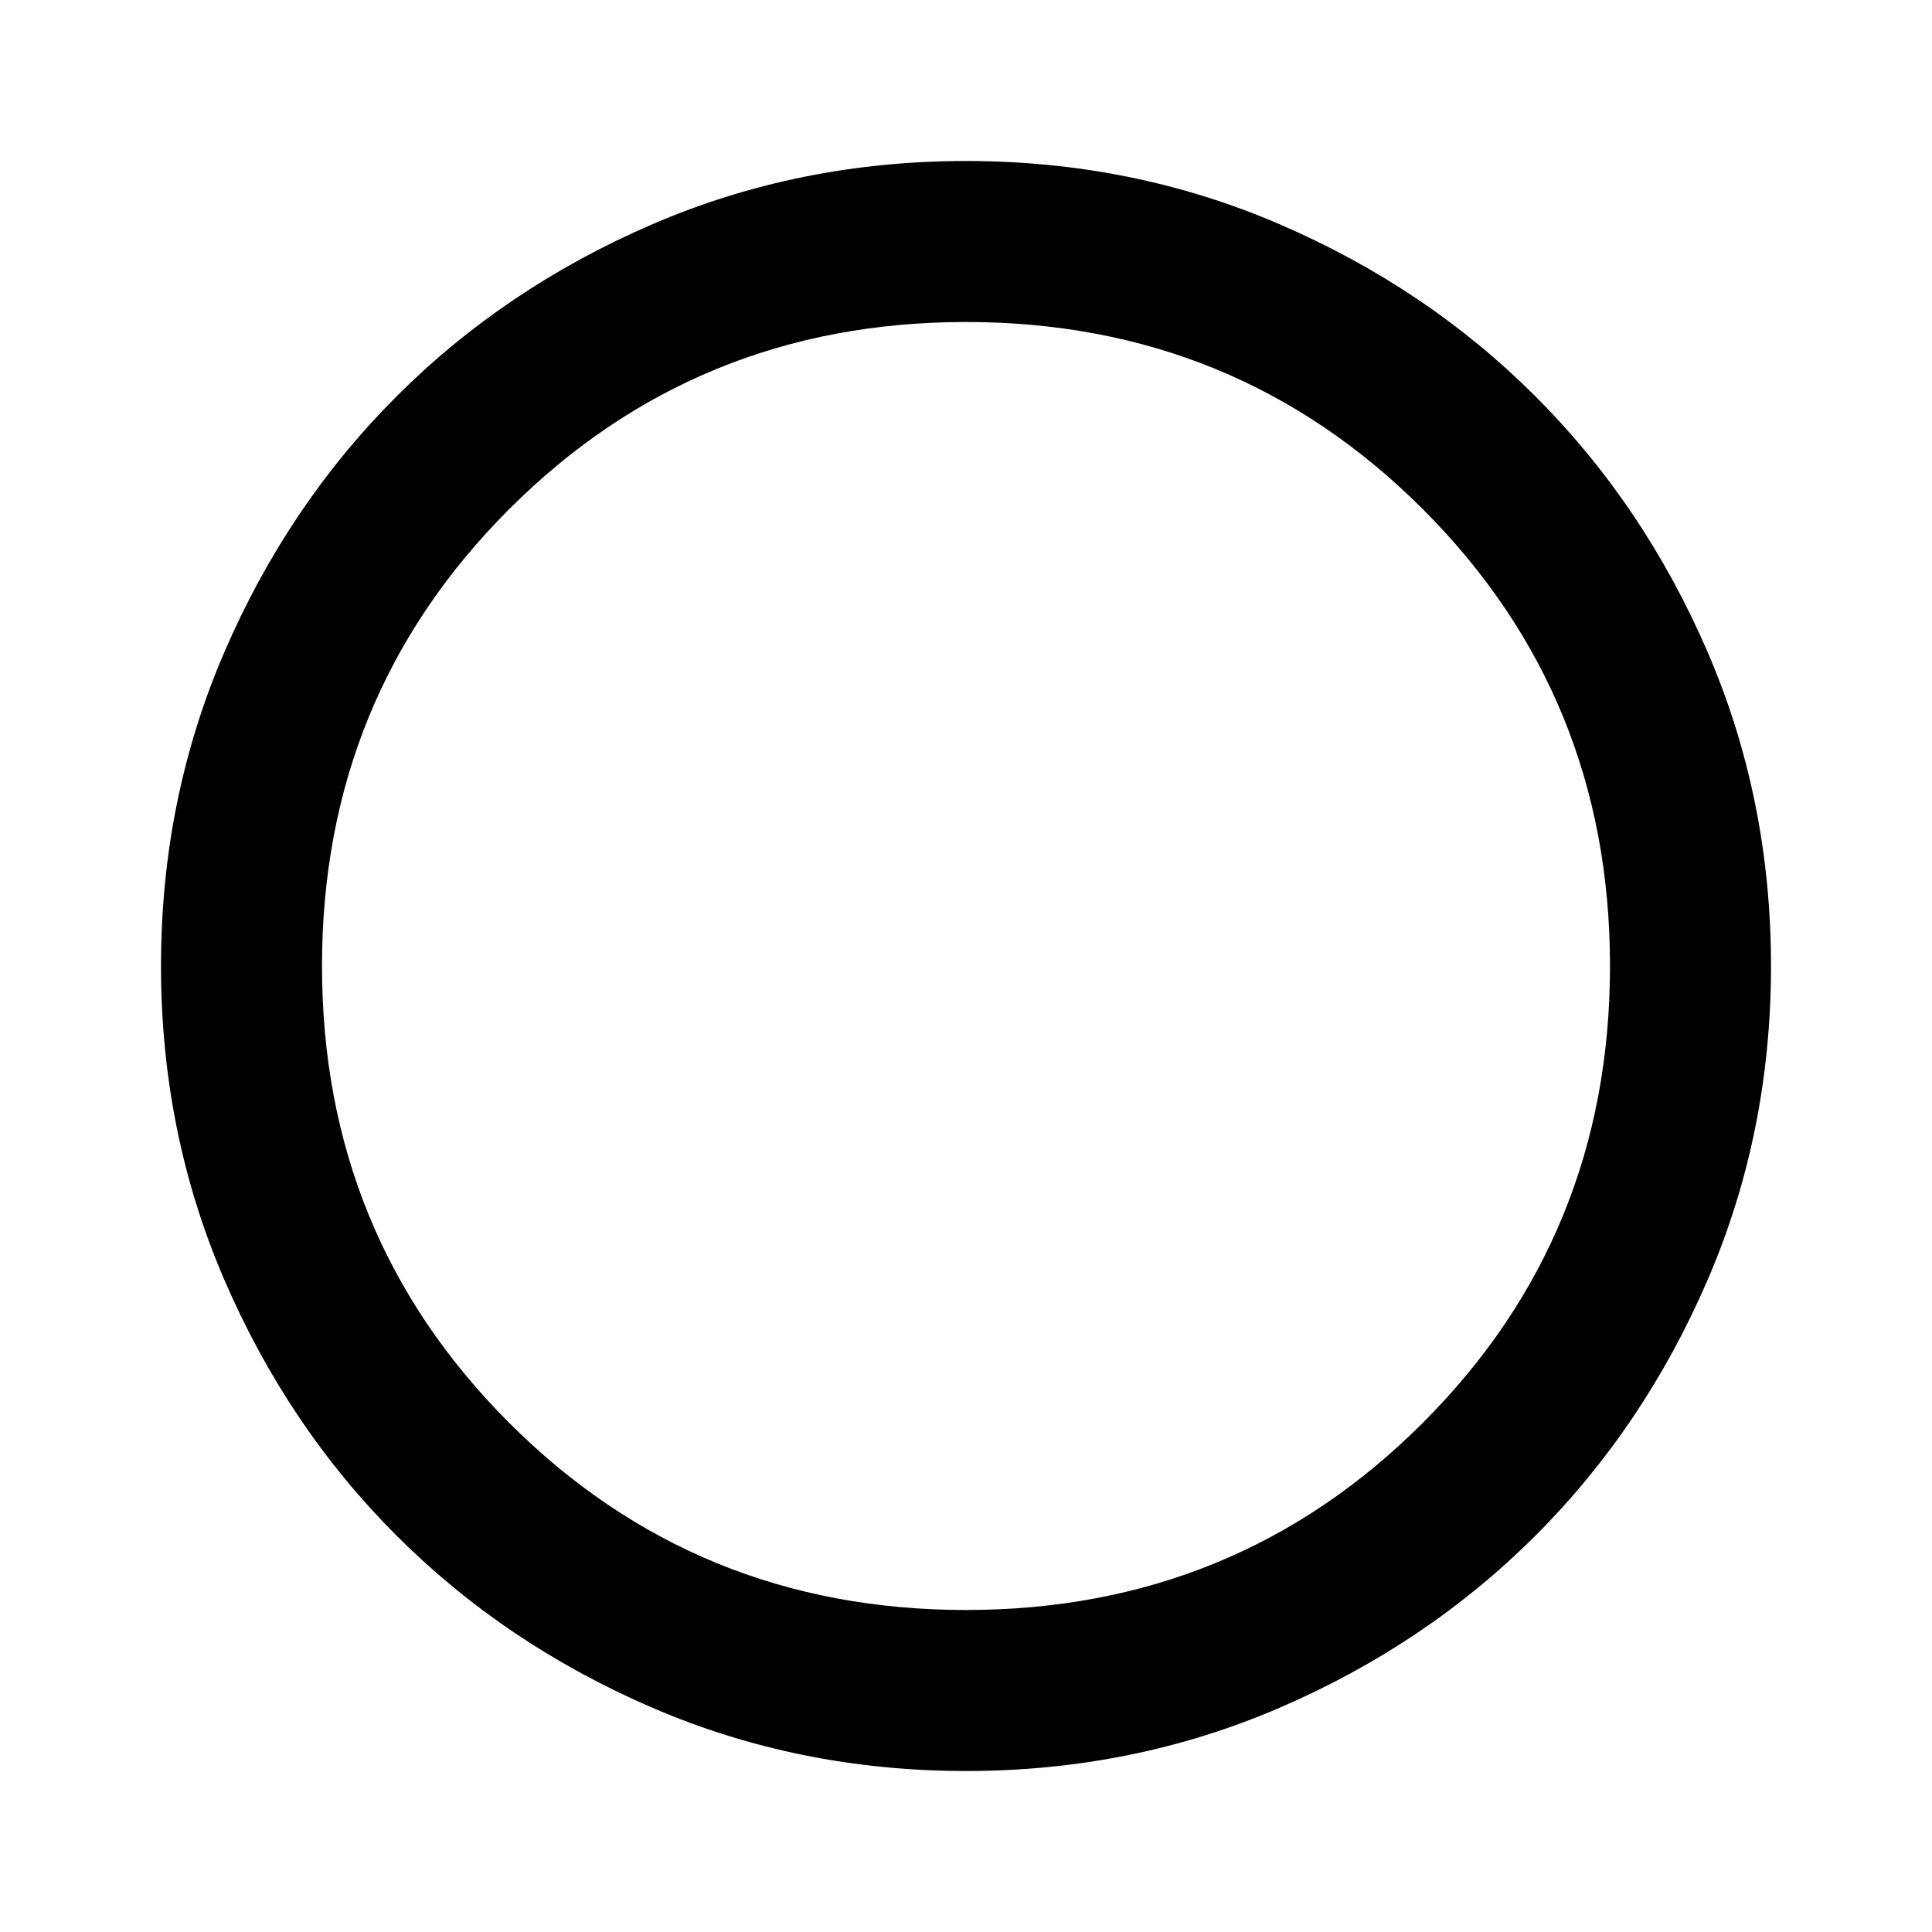
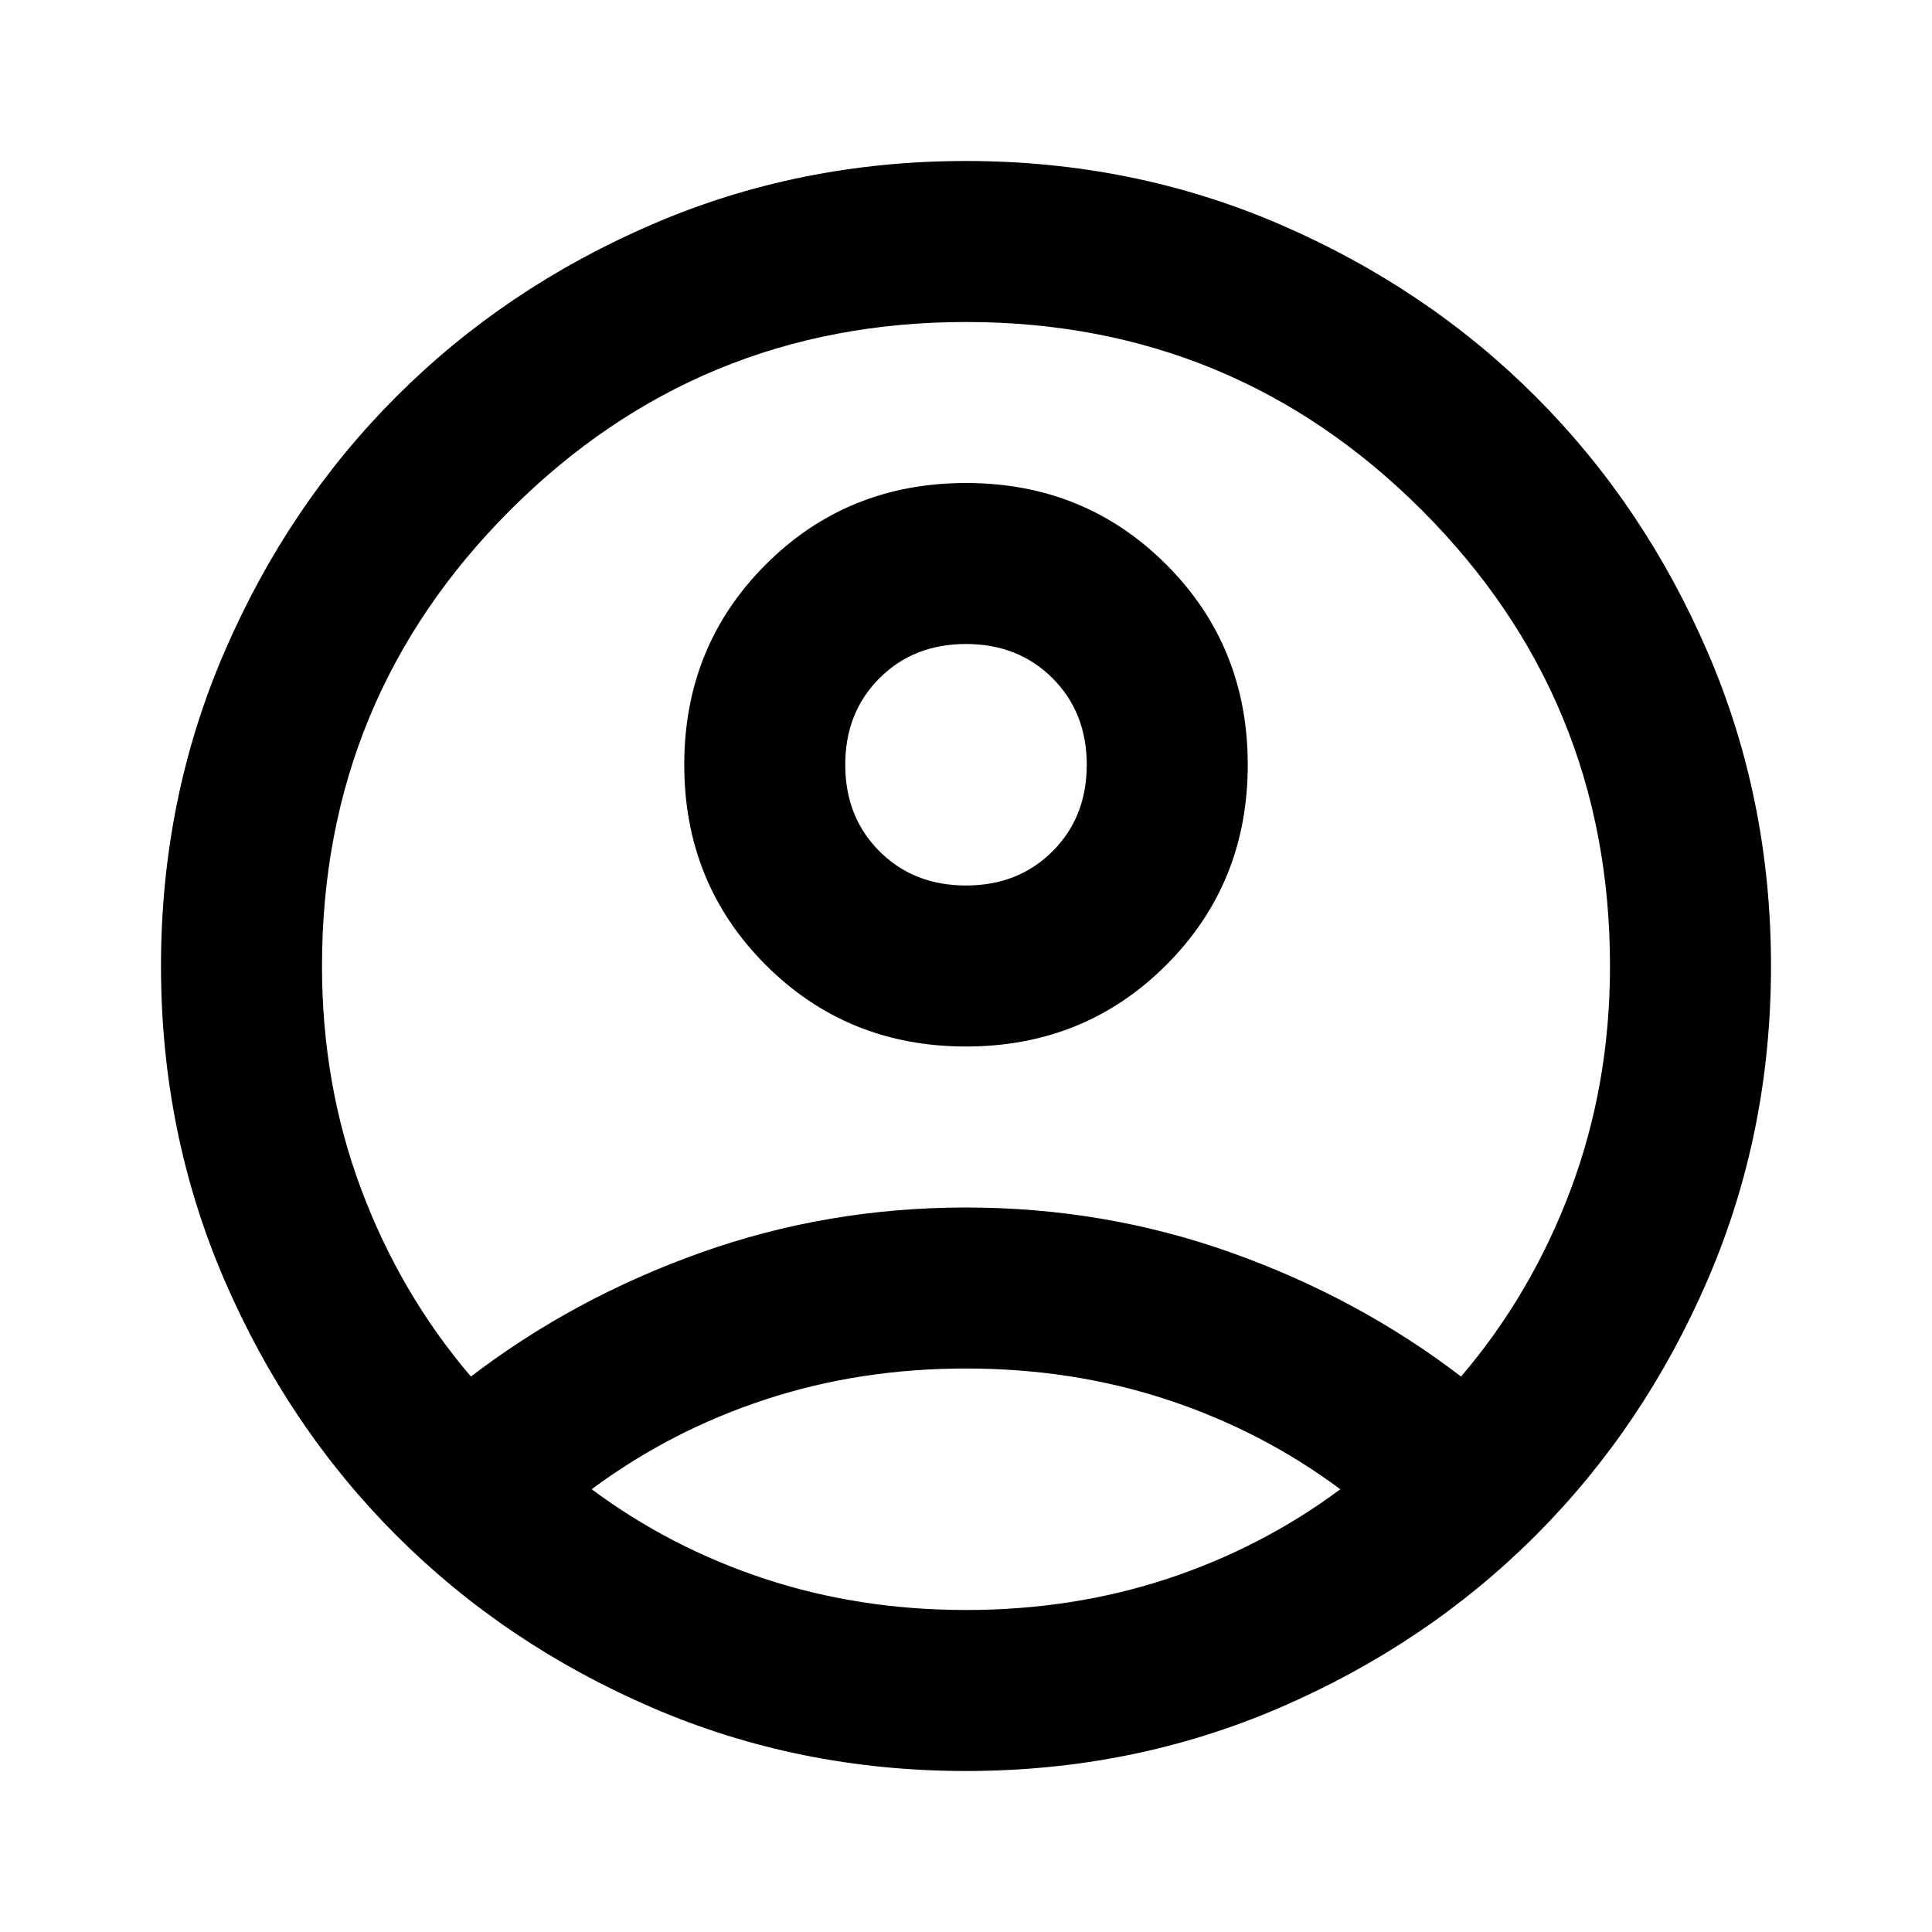
<svg xmlns="http://www.w3.org/2000/svg" height="24px" viewBox="0 -960 960 960" width="24px" fill="currentColor">
-   <path d="M480-80q-83 0-156-31.5T197-197q-54-54-85.5-127T80-480q0-83 31.5-156T197-763q54-54 127-85.5T480-880q83 0 156 31.5T763-763q54 54 85.5 127T880-480q0 83-31.5 156T763-197q-54 54-127 85.5T480-80Zm0-80q134 0 227-93t93-227q0-134-93-227t-227-93q-134 0-227 93t-93 227q0 134 93 227t227 93Z" />
+   <path d="M234-276q51-39 114-61.5T480-360q69 0 132 22.5T726-276q35-41 54.5-93T800-480q0-133-93.5-226.5T480-800q-133 0-226.5 93.5T160-480q0 59 19.5 111t54.5 93Zm246-164q-59 0-99.5-40.5T340-580q0-59 40.5-99.5T480-720q59 0 99.5 40.5T620-580q0 59-40.5 99.5T480-440Zm0 360q-83 0-156-31.5T197-197q-54-54-85.5-127T80-480q0-83 31.5-156T197-763q54-54 127-85.5T480-880q83 0 156 31.5T763-763q54 54 85.5 127T880-480q0 83-31.5 156T763-197q-54 54-127 85.5T480-80Zm0-80q53 0 100-15.5t86-44.5q-39-29-86-44.5T480-280q-53 0-100 15.5T294-220q39 29 86 44.5T480-160Zm0-360q26 0 43-17t17-43q0-26-17-43t-43-17q-26 0-43 17t-17 43q0 26 17 43t43 17Zm0-60Zm0 360Z" />
</svg>
